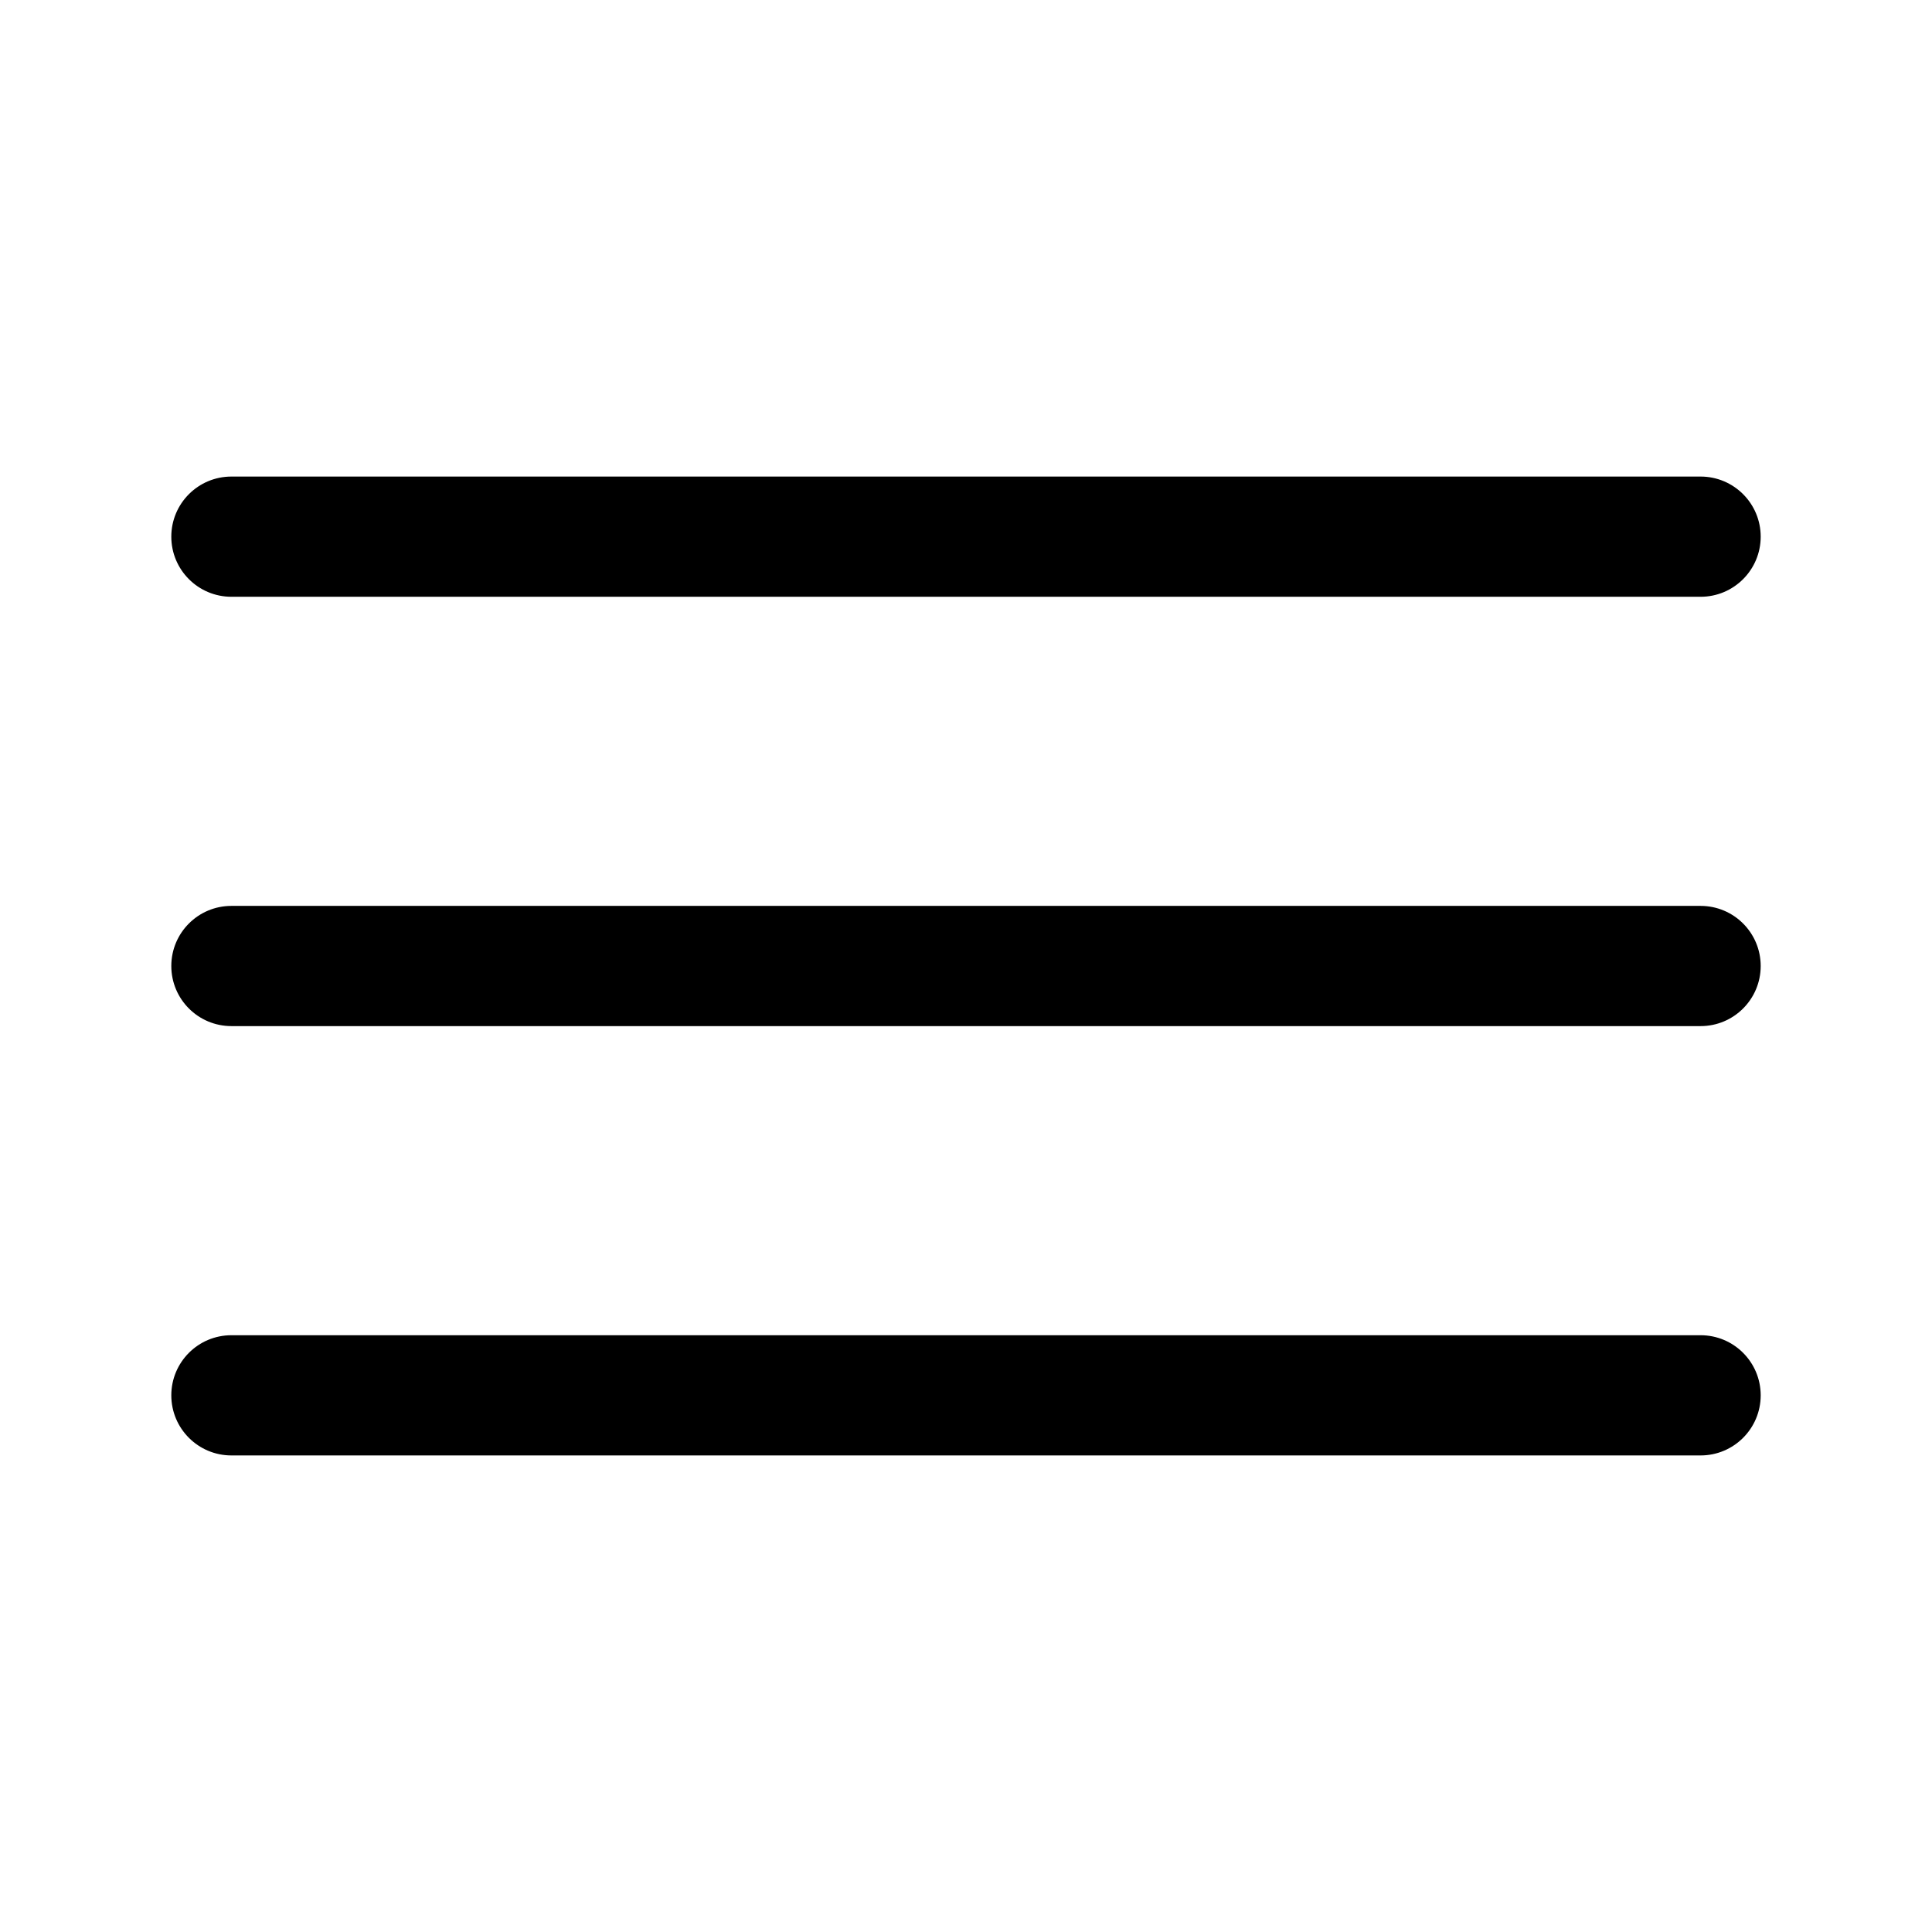
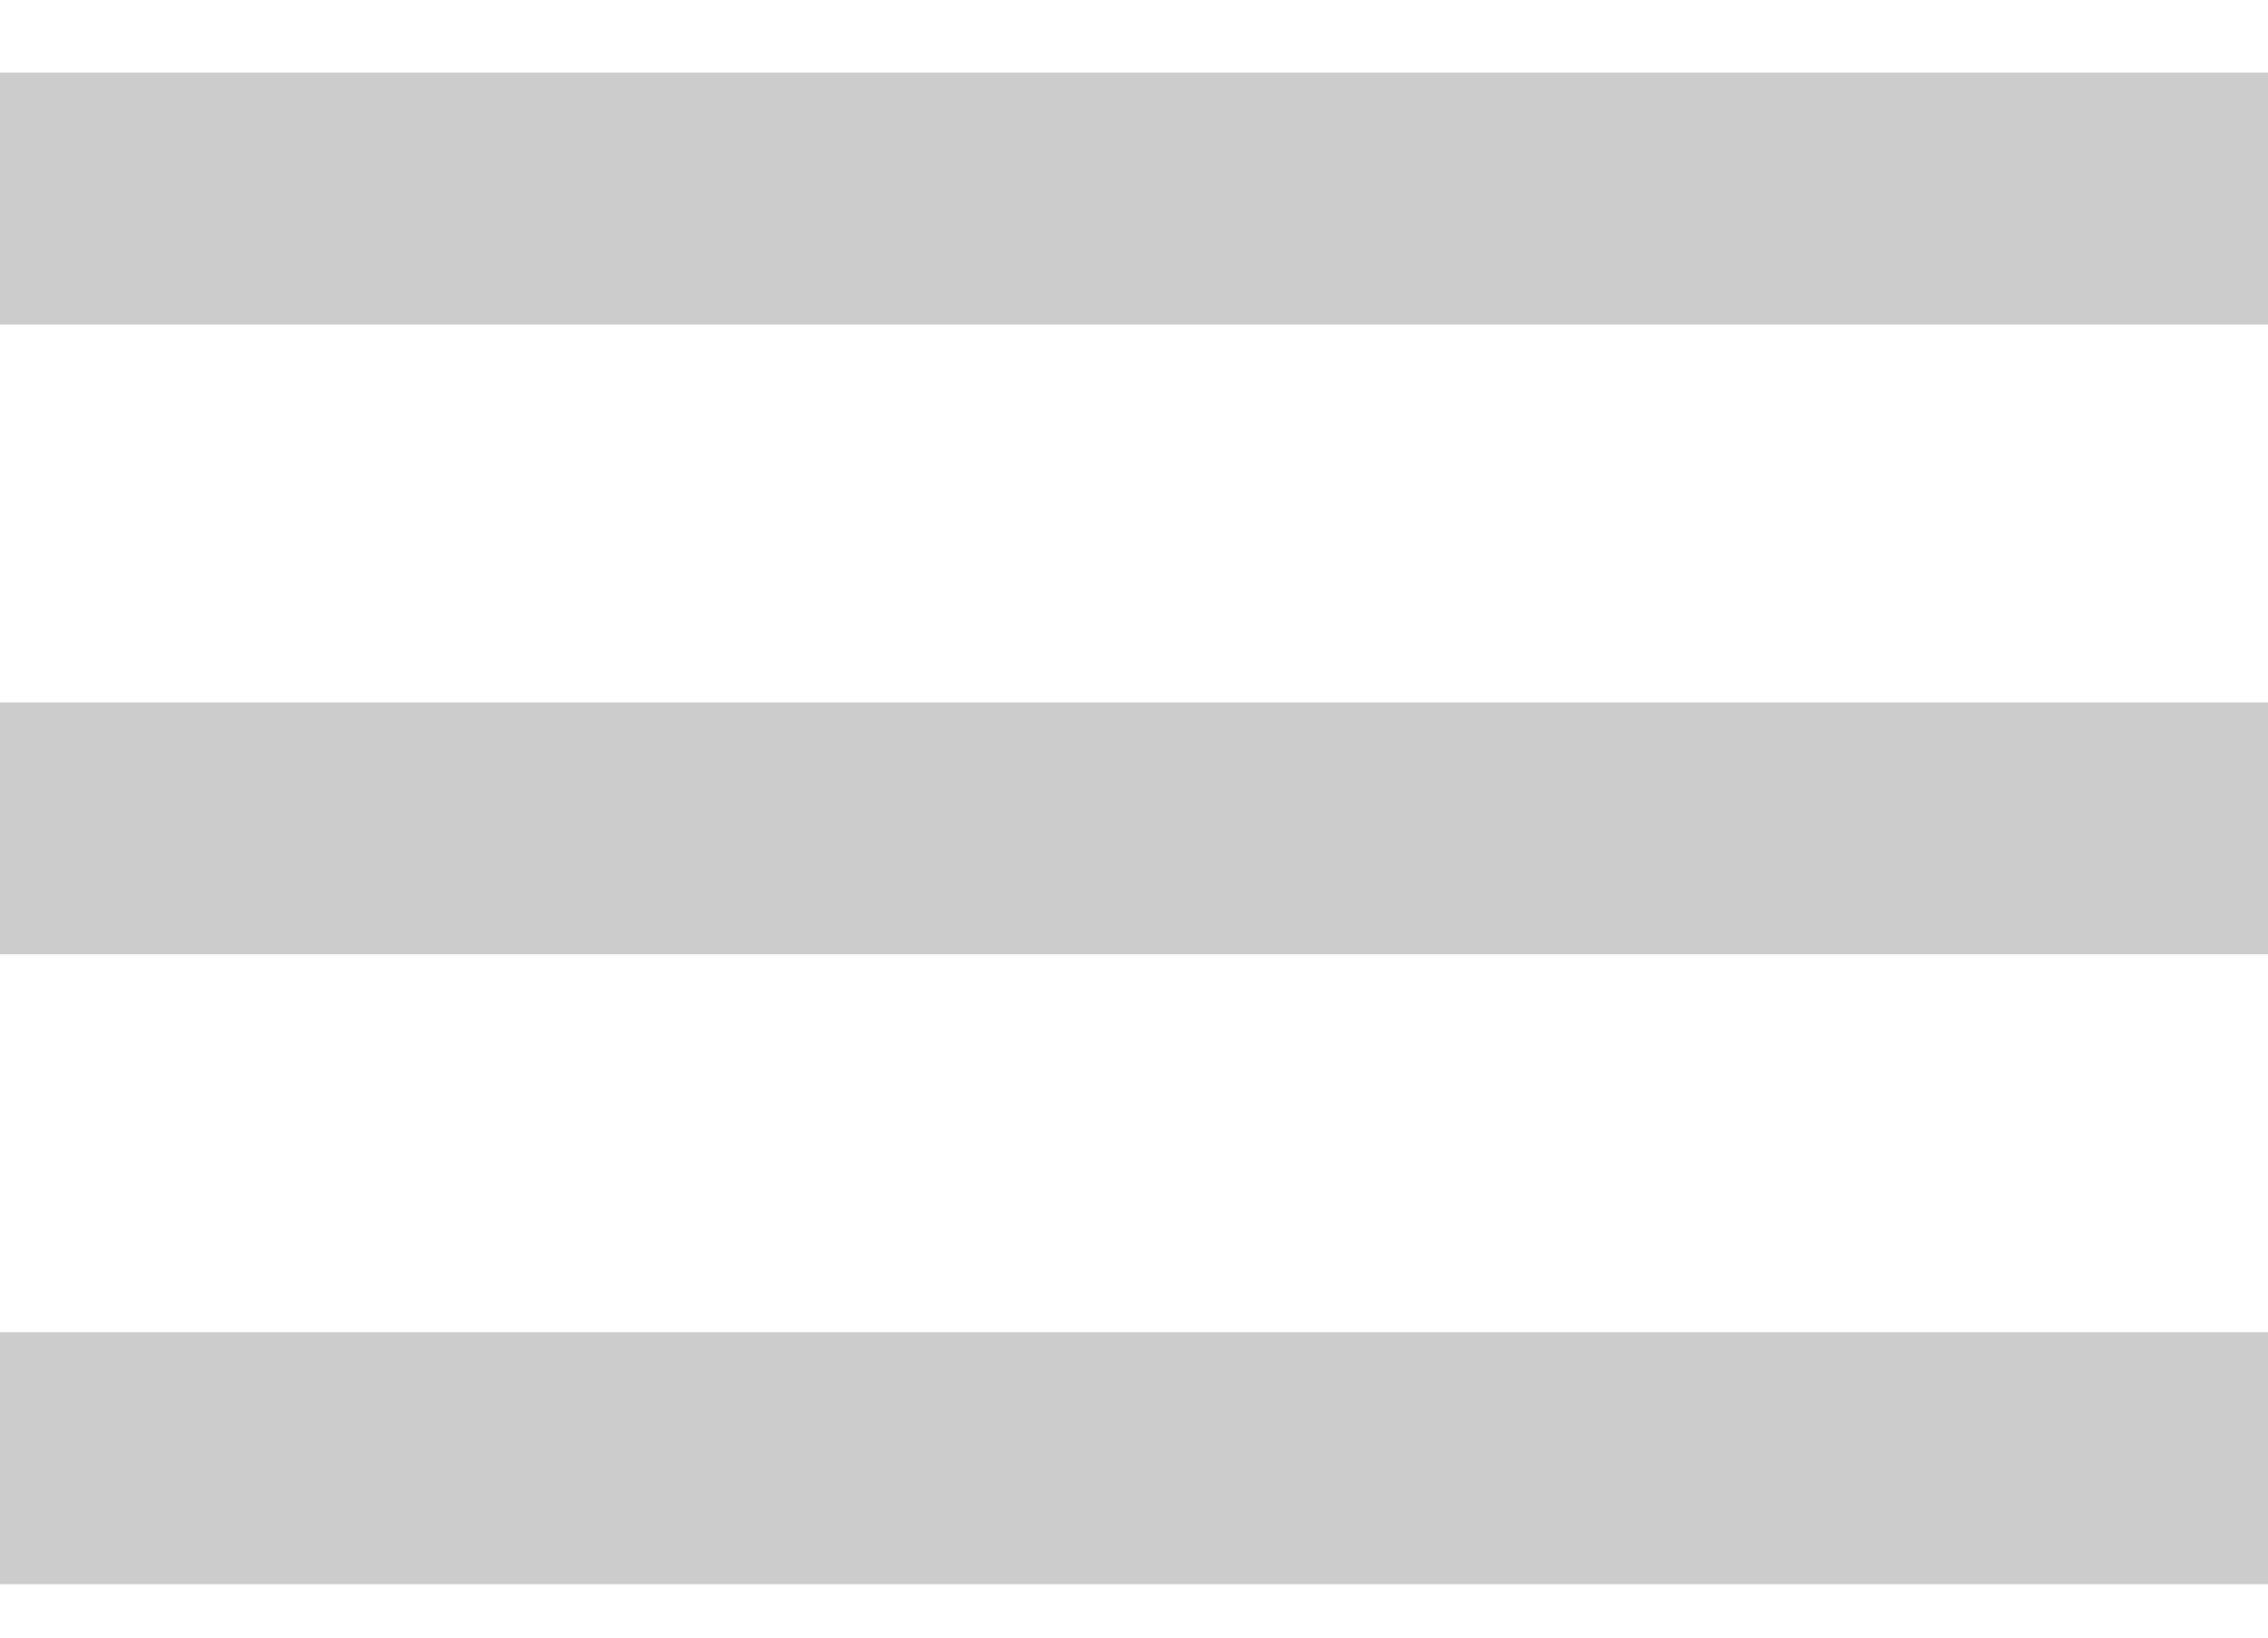
- <svg xmlns="http://www.w3.org/2000/svg" id="Layer_1" data-name="Layer 1" viewBox="0 0 90 90">
-   <path d="M10.78,27.8H79.22a2.8,2.8,0,0,0,0-5.6H10.78a2.8,2.8,0,1,0,0,5.6Z" />
-   <path d="M79.22,42.2H10.78a2.8,2.8,0,0,0,0,5.6H79.22a2.8,2.8,0,0,0,0-5.6Z" />
-   <path d="M79.22,62.2H10.78a2.8,2.8,0,0,0,0,5.6H79.22a2.8,2.8,0,0,0,0-5.6Z" />
+ <svg xmlns="http://www.w3.org/2000/svg" width="18" height="13" viewBox="0 0 18 13" fill="none">
+   <path d="M18 12.576H0V10.576H18V12.576ZM18 7.576H0V5.576H18V7.576ZM18 2.576H0V0.576H18V2.576Z" fill="#CCCCCC" />
</svg>
